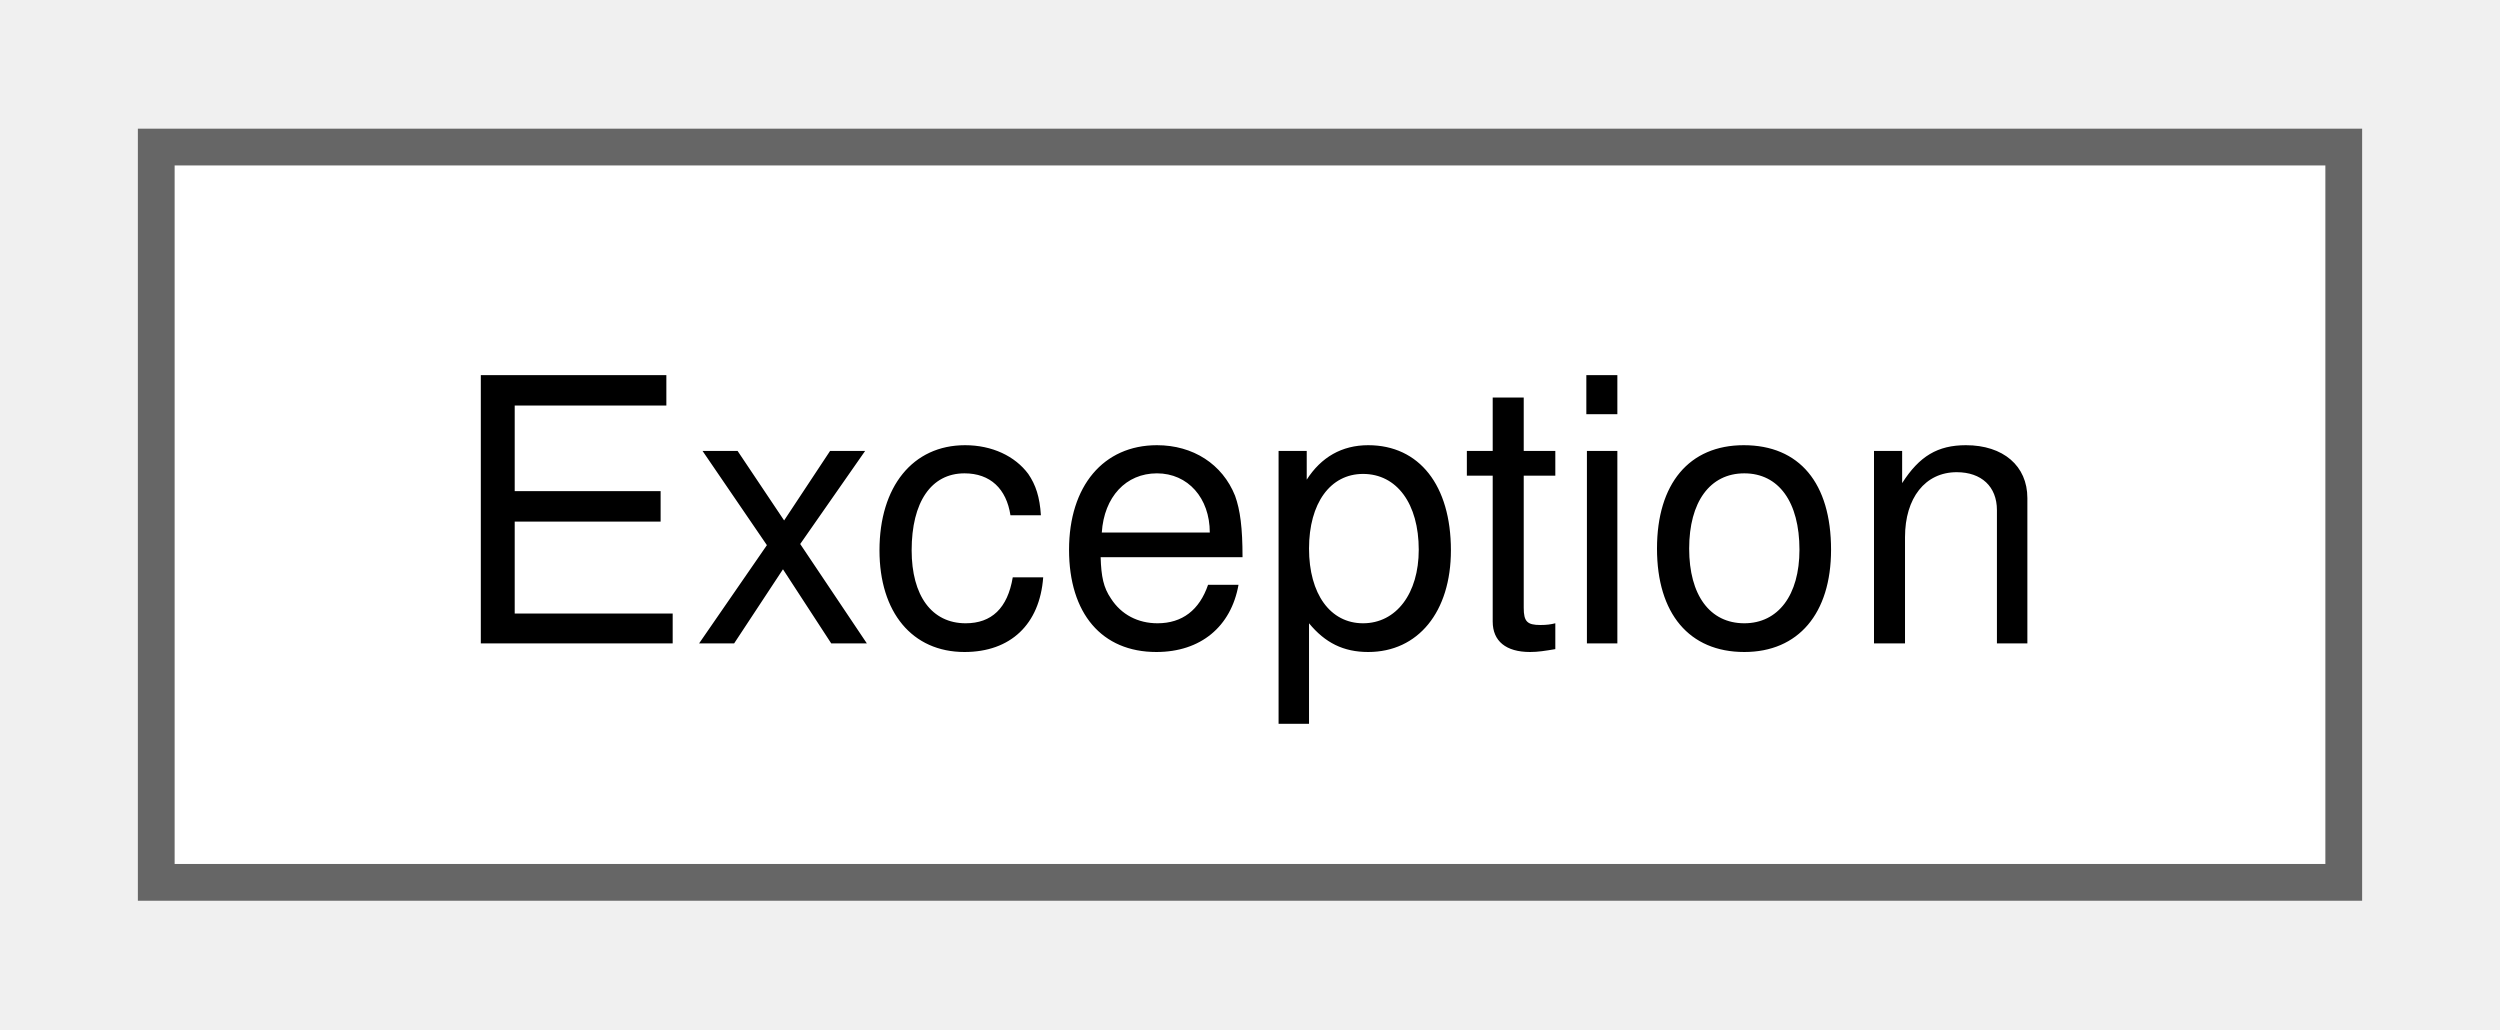
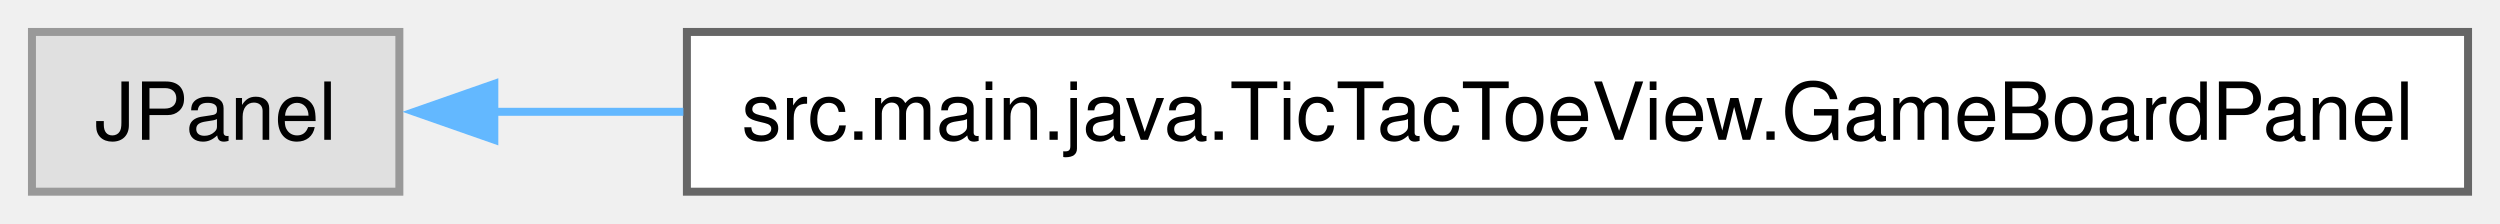
- <svg xmlns="http://www.w3.org/2000/svg" xmlns:xlink="http://www.w3.org/1999/xlink" width="68pt" height="28pt" viewBox="0.00 0.00 67.50 28.00">
+ <svg xmlns="http://www.w3.org/2000/svg" xmlns:xlink="http://www.w3.org/1999/xlink" width="313pt" height="28pt" viewBox="0.00 0.00 313.00 28.00">
  <g id="graph0" class="graph" transform="scale(1 1) rotate(0) translate(4 24)">
    <g id="Node000000" class="node">
      <g id="a_Node000000">
-         <a xlink:href="class_exception.html" target="_top" xlink:title=" ">
-           <polygon fill="white" stroke="#666666" points="59.5,-20 0,-20 0,0 59.5,0 59.5,-20" />
-           <text text-anchor="middle" x="29.75" y="-6.5" font-family="Helvetica,sans-Serif" font-size="10.00">Exception</text>
+         <a xlink:title=" ">
+           <polygon fill="#e0e0e0" stroke="#999999" points="46,-20 0,-20 0,0 46,0 46,-20" />
+           <text text-anchor="middle" x="23" y="-6.5" font-family="Helvetica,sans-Serif" font-size="10.00">JPanel</text>
+         </a>
+       </g>
+     </g>
+     <g id="Node000001" class="node">
+       <g id="a_Node000001">
+         <a xlink:href="classsrc_1_1main_1_1java_1_1_tic_tac_toe_view_1_1_game_board_panel.html" target="_top" xlink:title=" ">
+           <polygon fill="white" stroke="#666666" points="305,-20 82,-20 82,0 305,0 305,-20" />
+           <text text-anchor="middle" x="193.5" y="-6.5" font-family="Helvetica,sans-Serif" font-size="10.00">src.main.java.TicTacToeView.GameBoardPanel</text>
+         </a>
+       </g>
+     </g>
+     <g id="edge3_Node000000_Node000001" class="edge">
+       <g id="a_edge3_Node000000_Node000001">
+         <a xlink:title=" ">
+           <path fill="none" stroke="#63b8ff" d="M57.78,-10C65.05,-10 73.1,-10 81.56,-10" />
+           <polygon fill="#63b8ff" stroke="#63b8ff" points="57.89,-6.5 47.89,-10 57.89,-13.5 57.89,-6.5" />
        </a>
      </g>
    </g>
  </g>
</svg>
